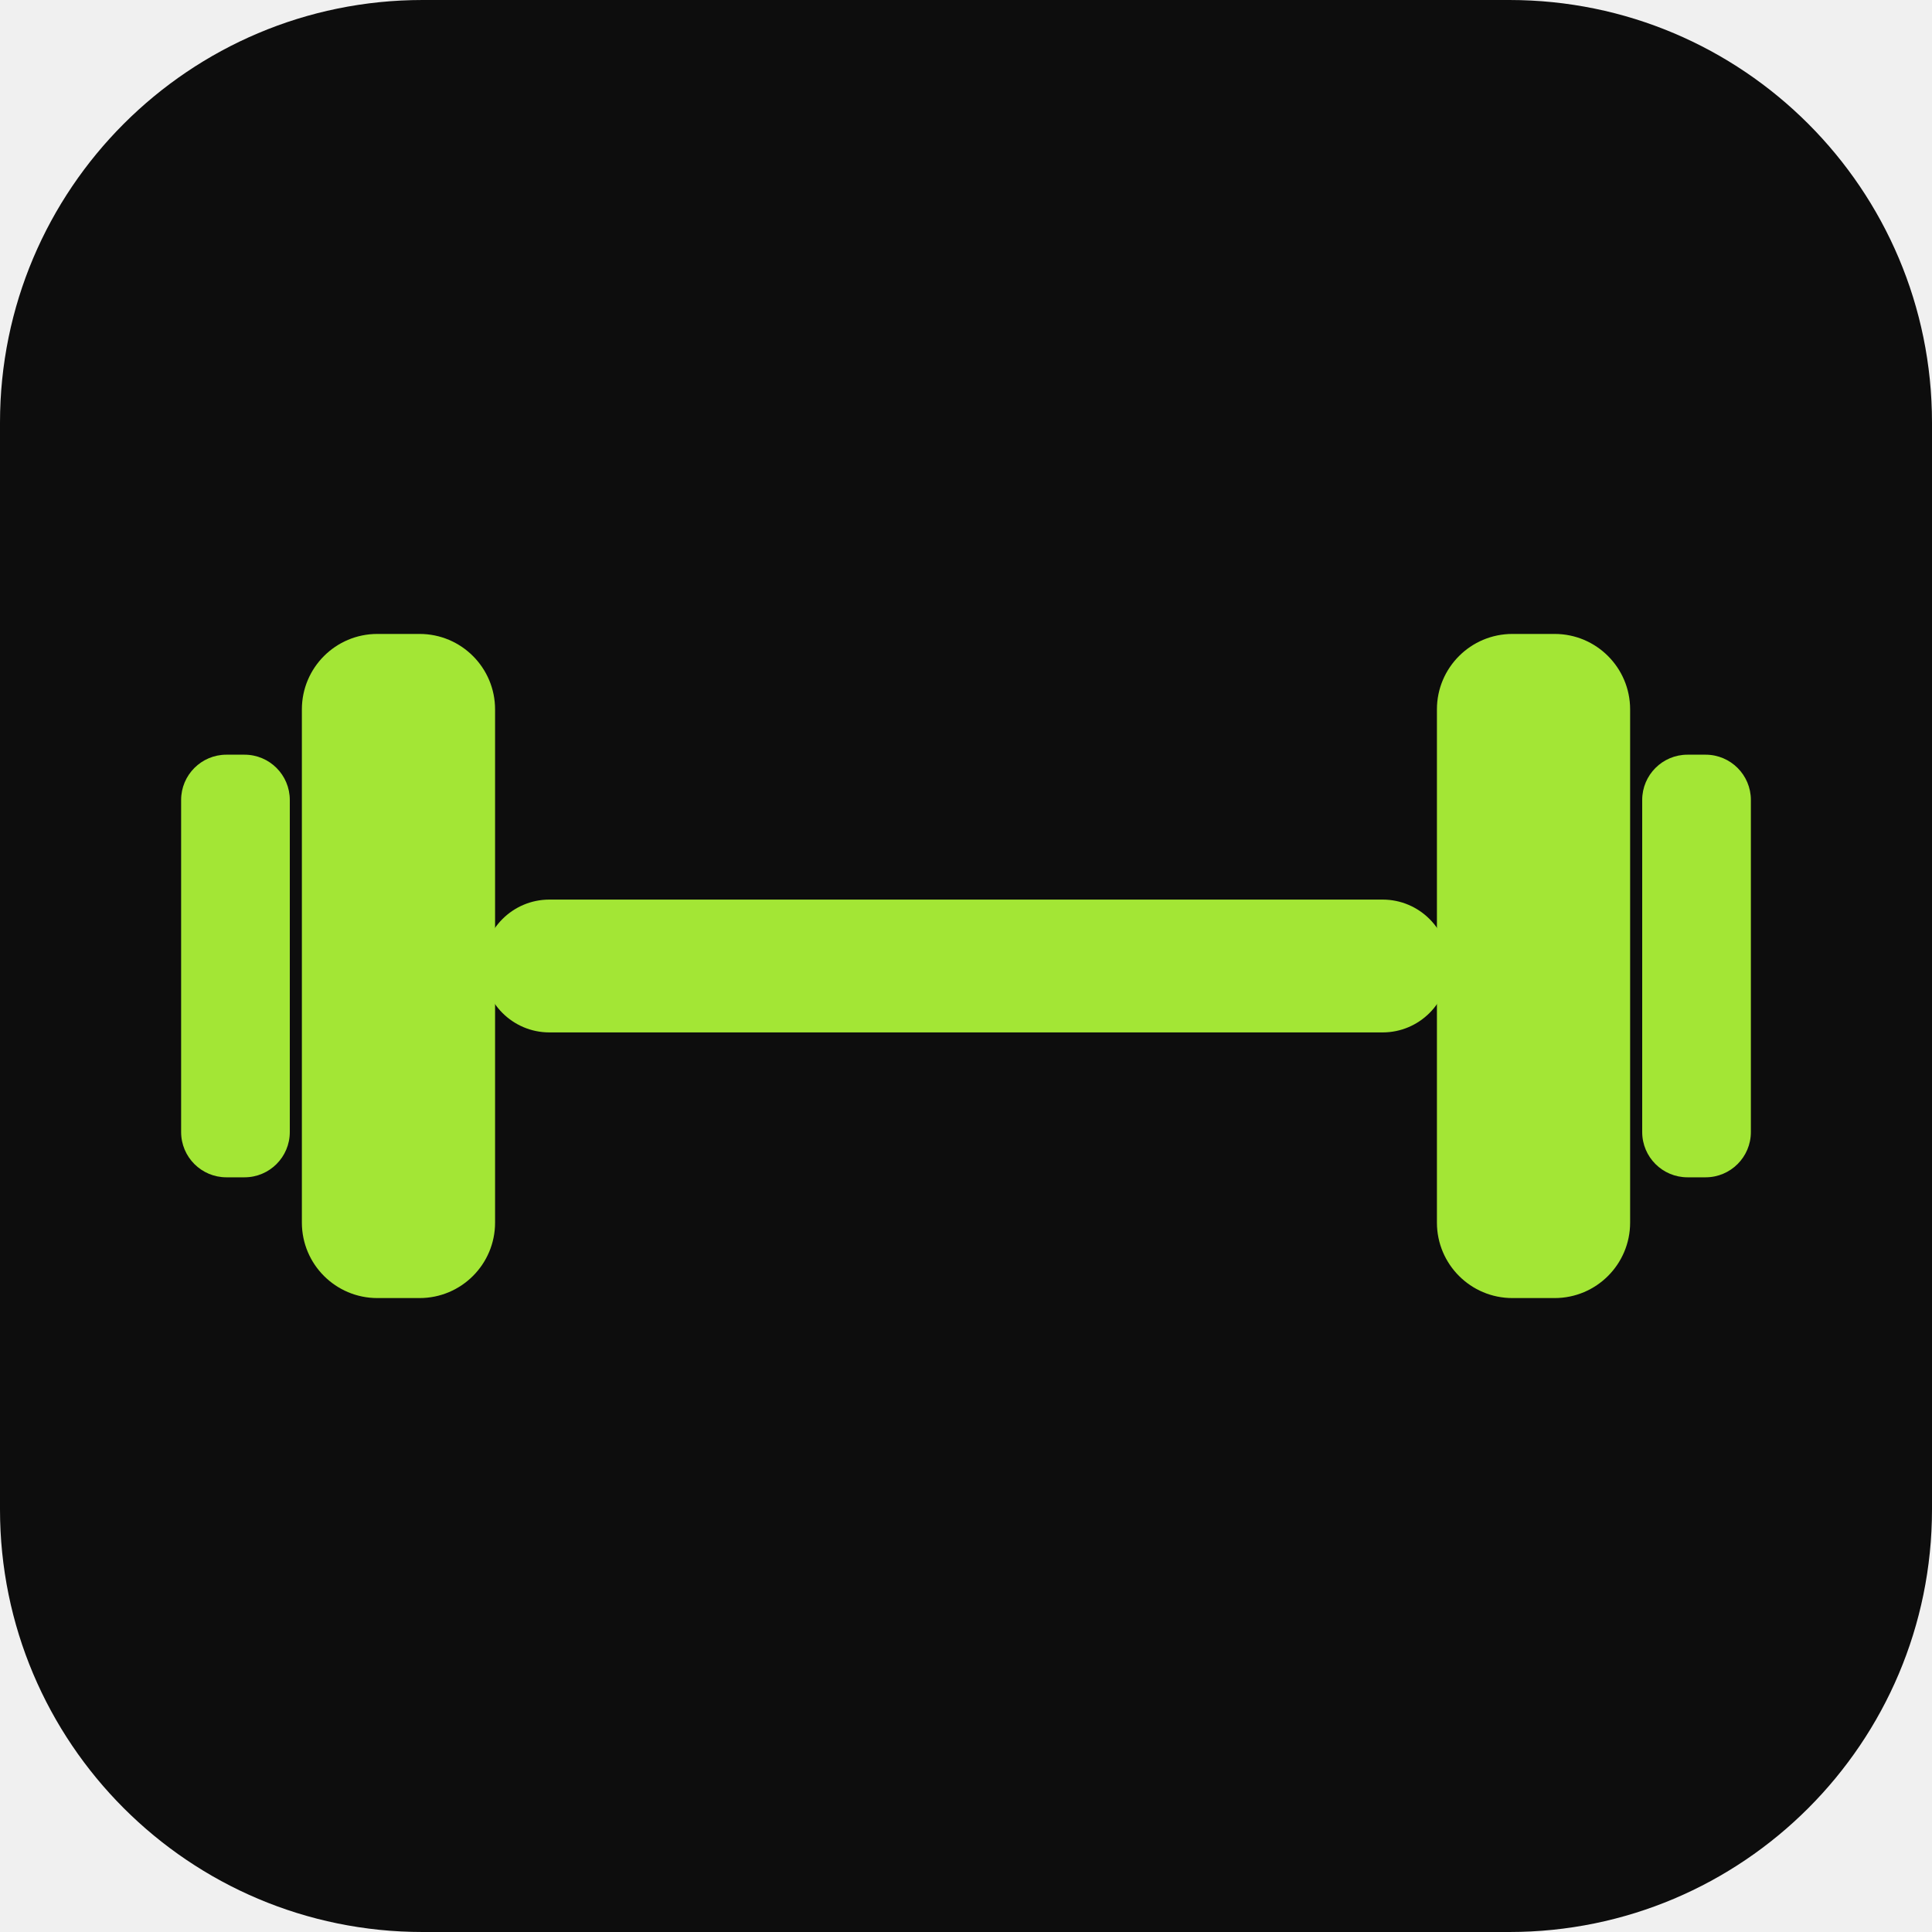
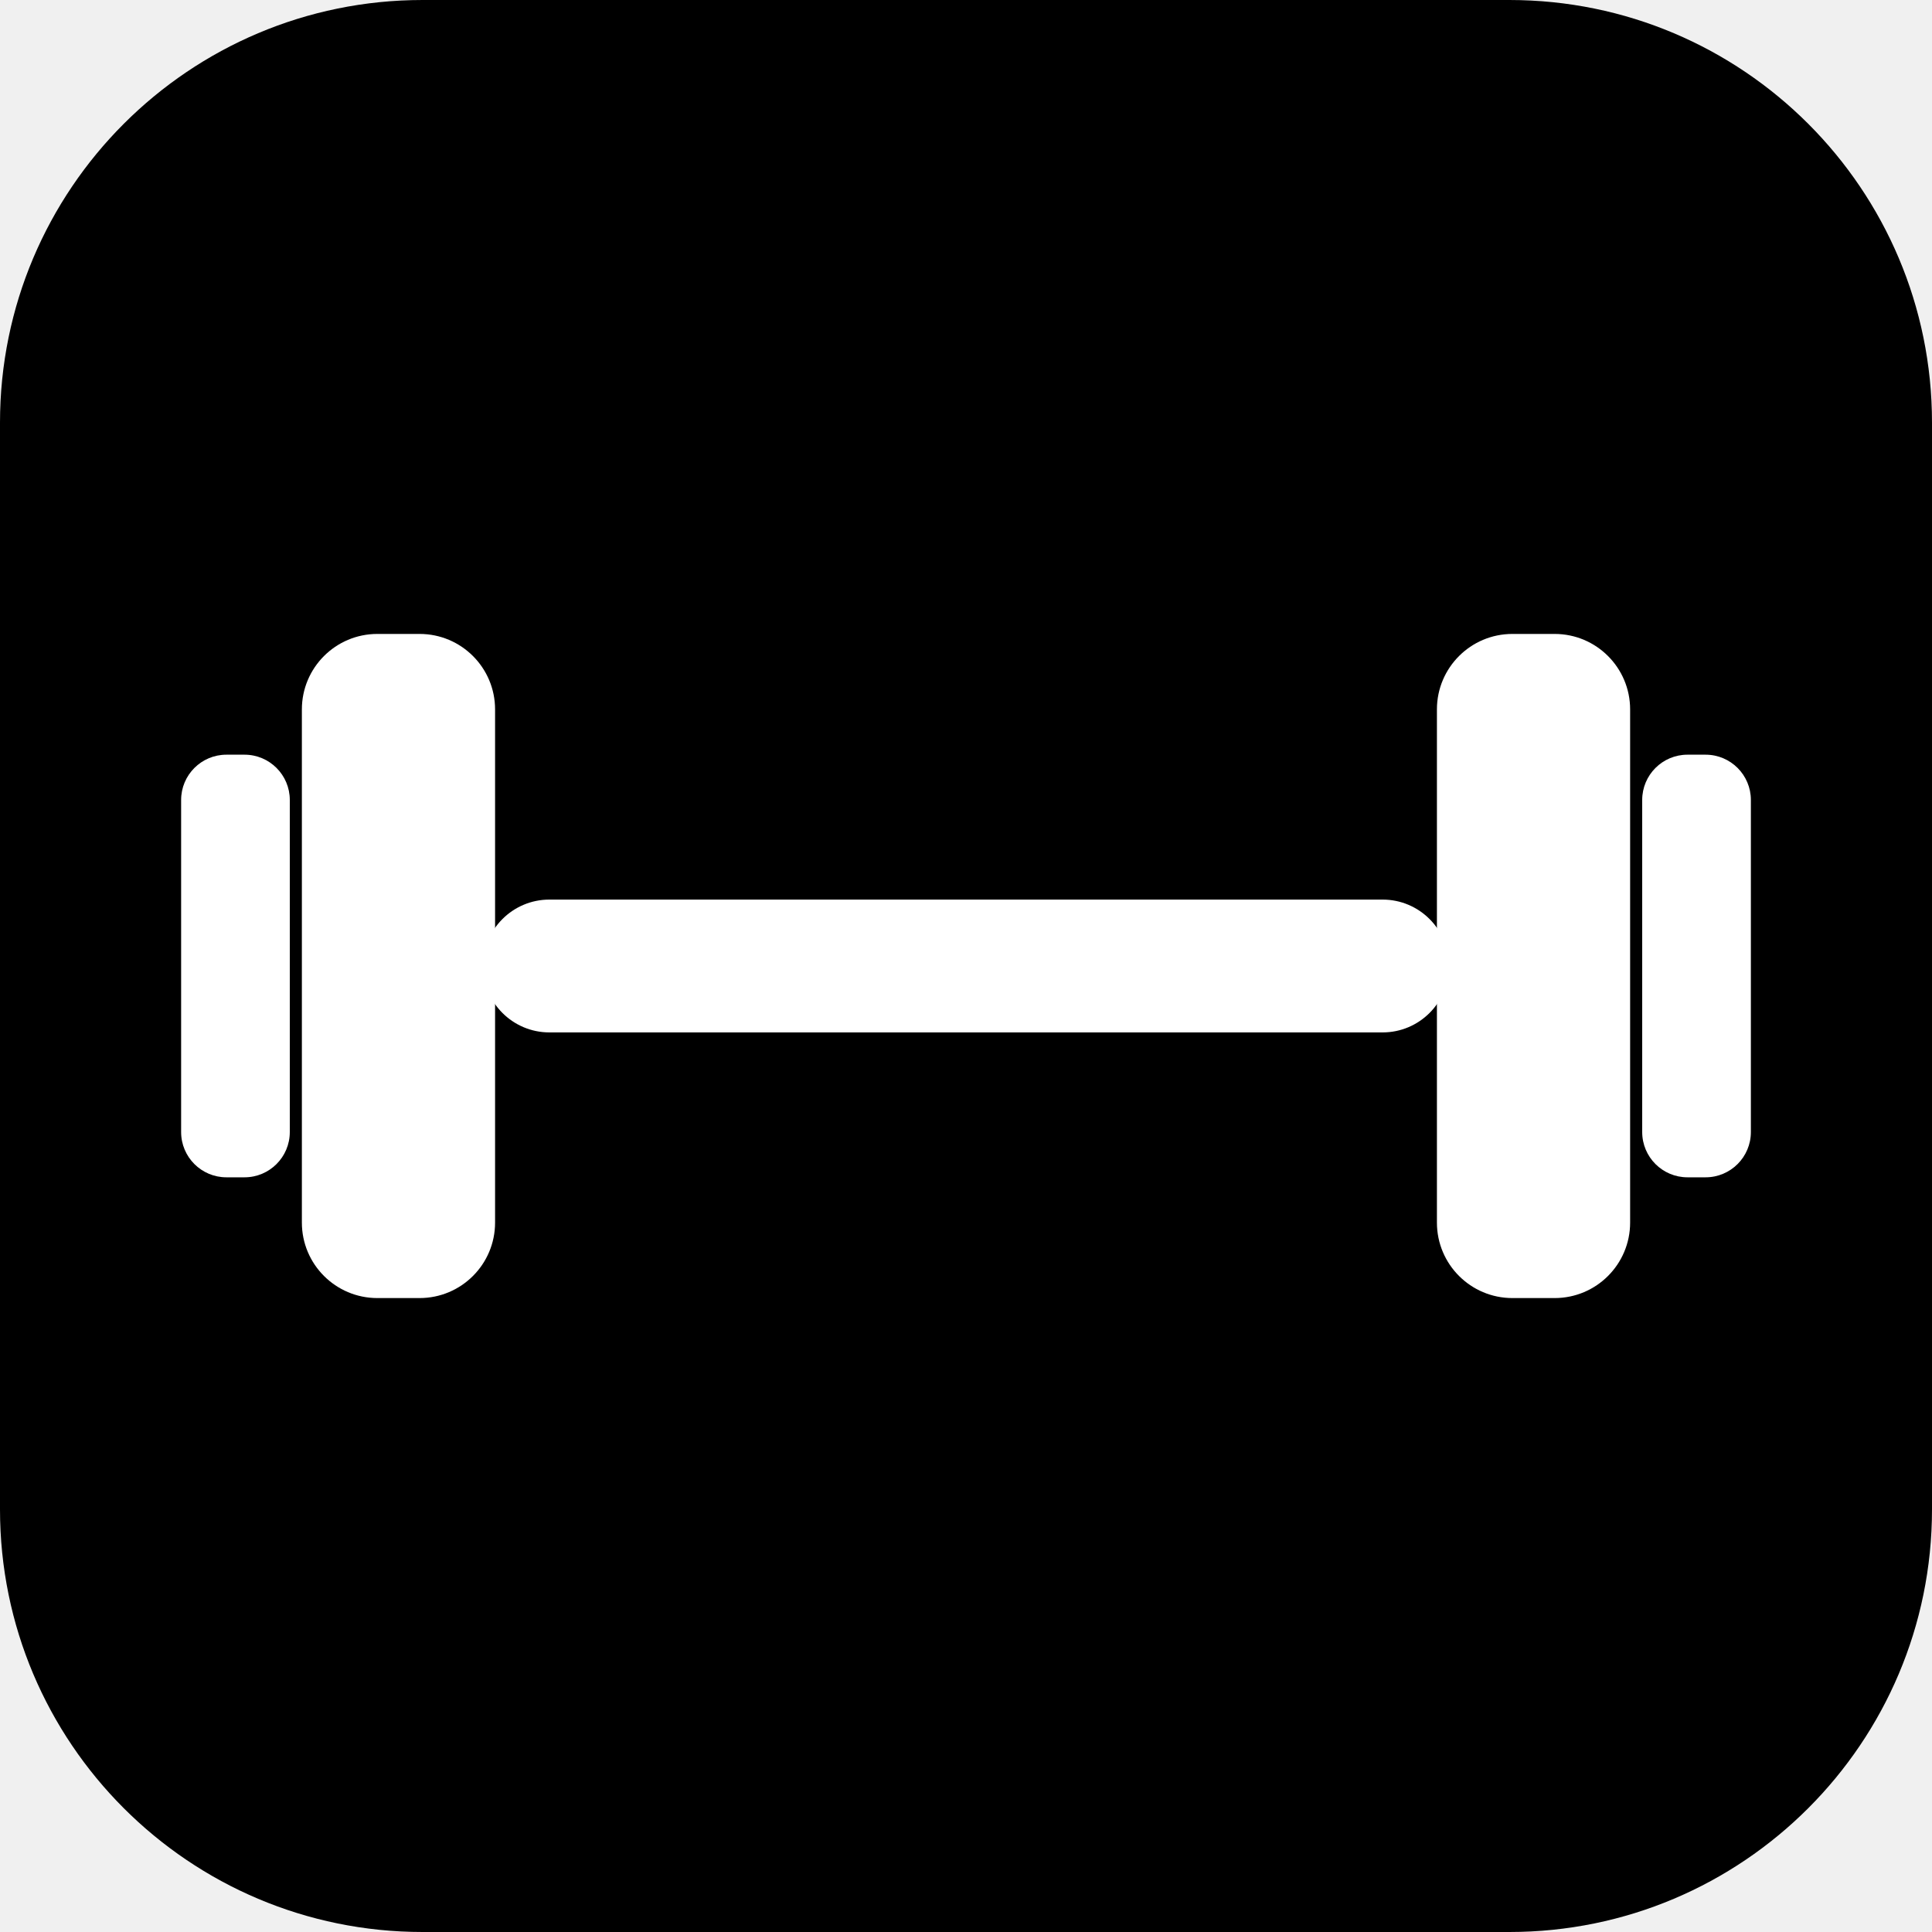
<svg xmlns="http://www.w3.org/2000/svg" viewBox="0 0 64 64">
-   <rect width="64" height="64" rx="14" fill="#0d0d0d" />
-   <rect x="16" y="29.8" width="32" height="4.4" rx="2.2" fill="#a3e635" />
-   <rect x="10" y="21" width="6.4" height="22" rx="2.5" fill="#a3e635" />
-   <rect x="6" y="25" width="3.6" height="14" rx="1.5" fill="#a3e635" />
-   <rect x="47.6" y="21" width="6.4" height="22" rx="2.5" fill="#a3e635" />
-   <rect x="54.4" y="25" width="3.6" height="14" rx="1.5" fill="#a3e635" />
+   <rect width="64" height="64" rx="14" fill="#000000" />
+   <rect x="16" y="29.8" width="32" height="4.4" rx="2.2" fill="#ffffff" />
+   <rect x="10" y="21" width="6.4" height="22" rx="2.5" fill="#ffffff" />
+   <rect x="6" y="25" width="3.6" height="14" rx="1.5" fill="#ffffff" />
+   <rect x="47.6" y="21" width="6.4" height="22" rx="2.5" fill="#ffffff" />
+   <rect x="54.4" y="25" width="3.6" height="14" rx="1.5" fill="#ffffff" />
</svg>
